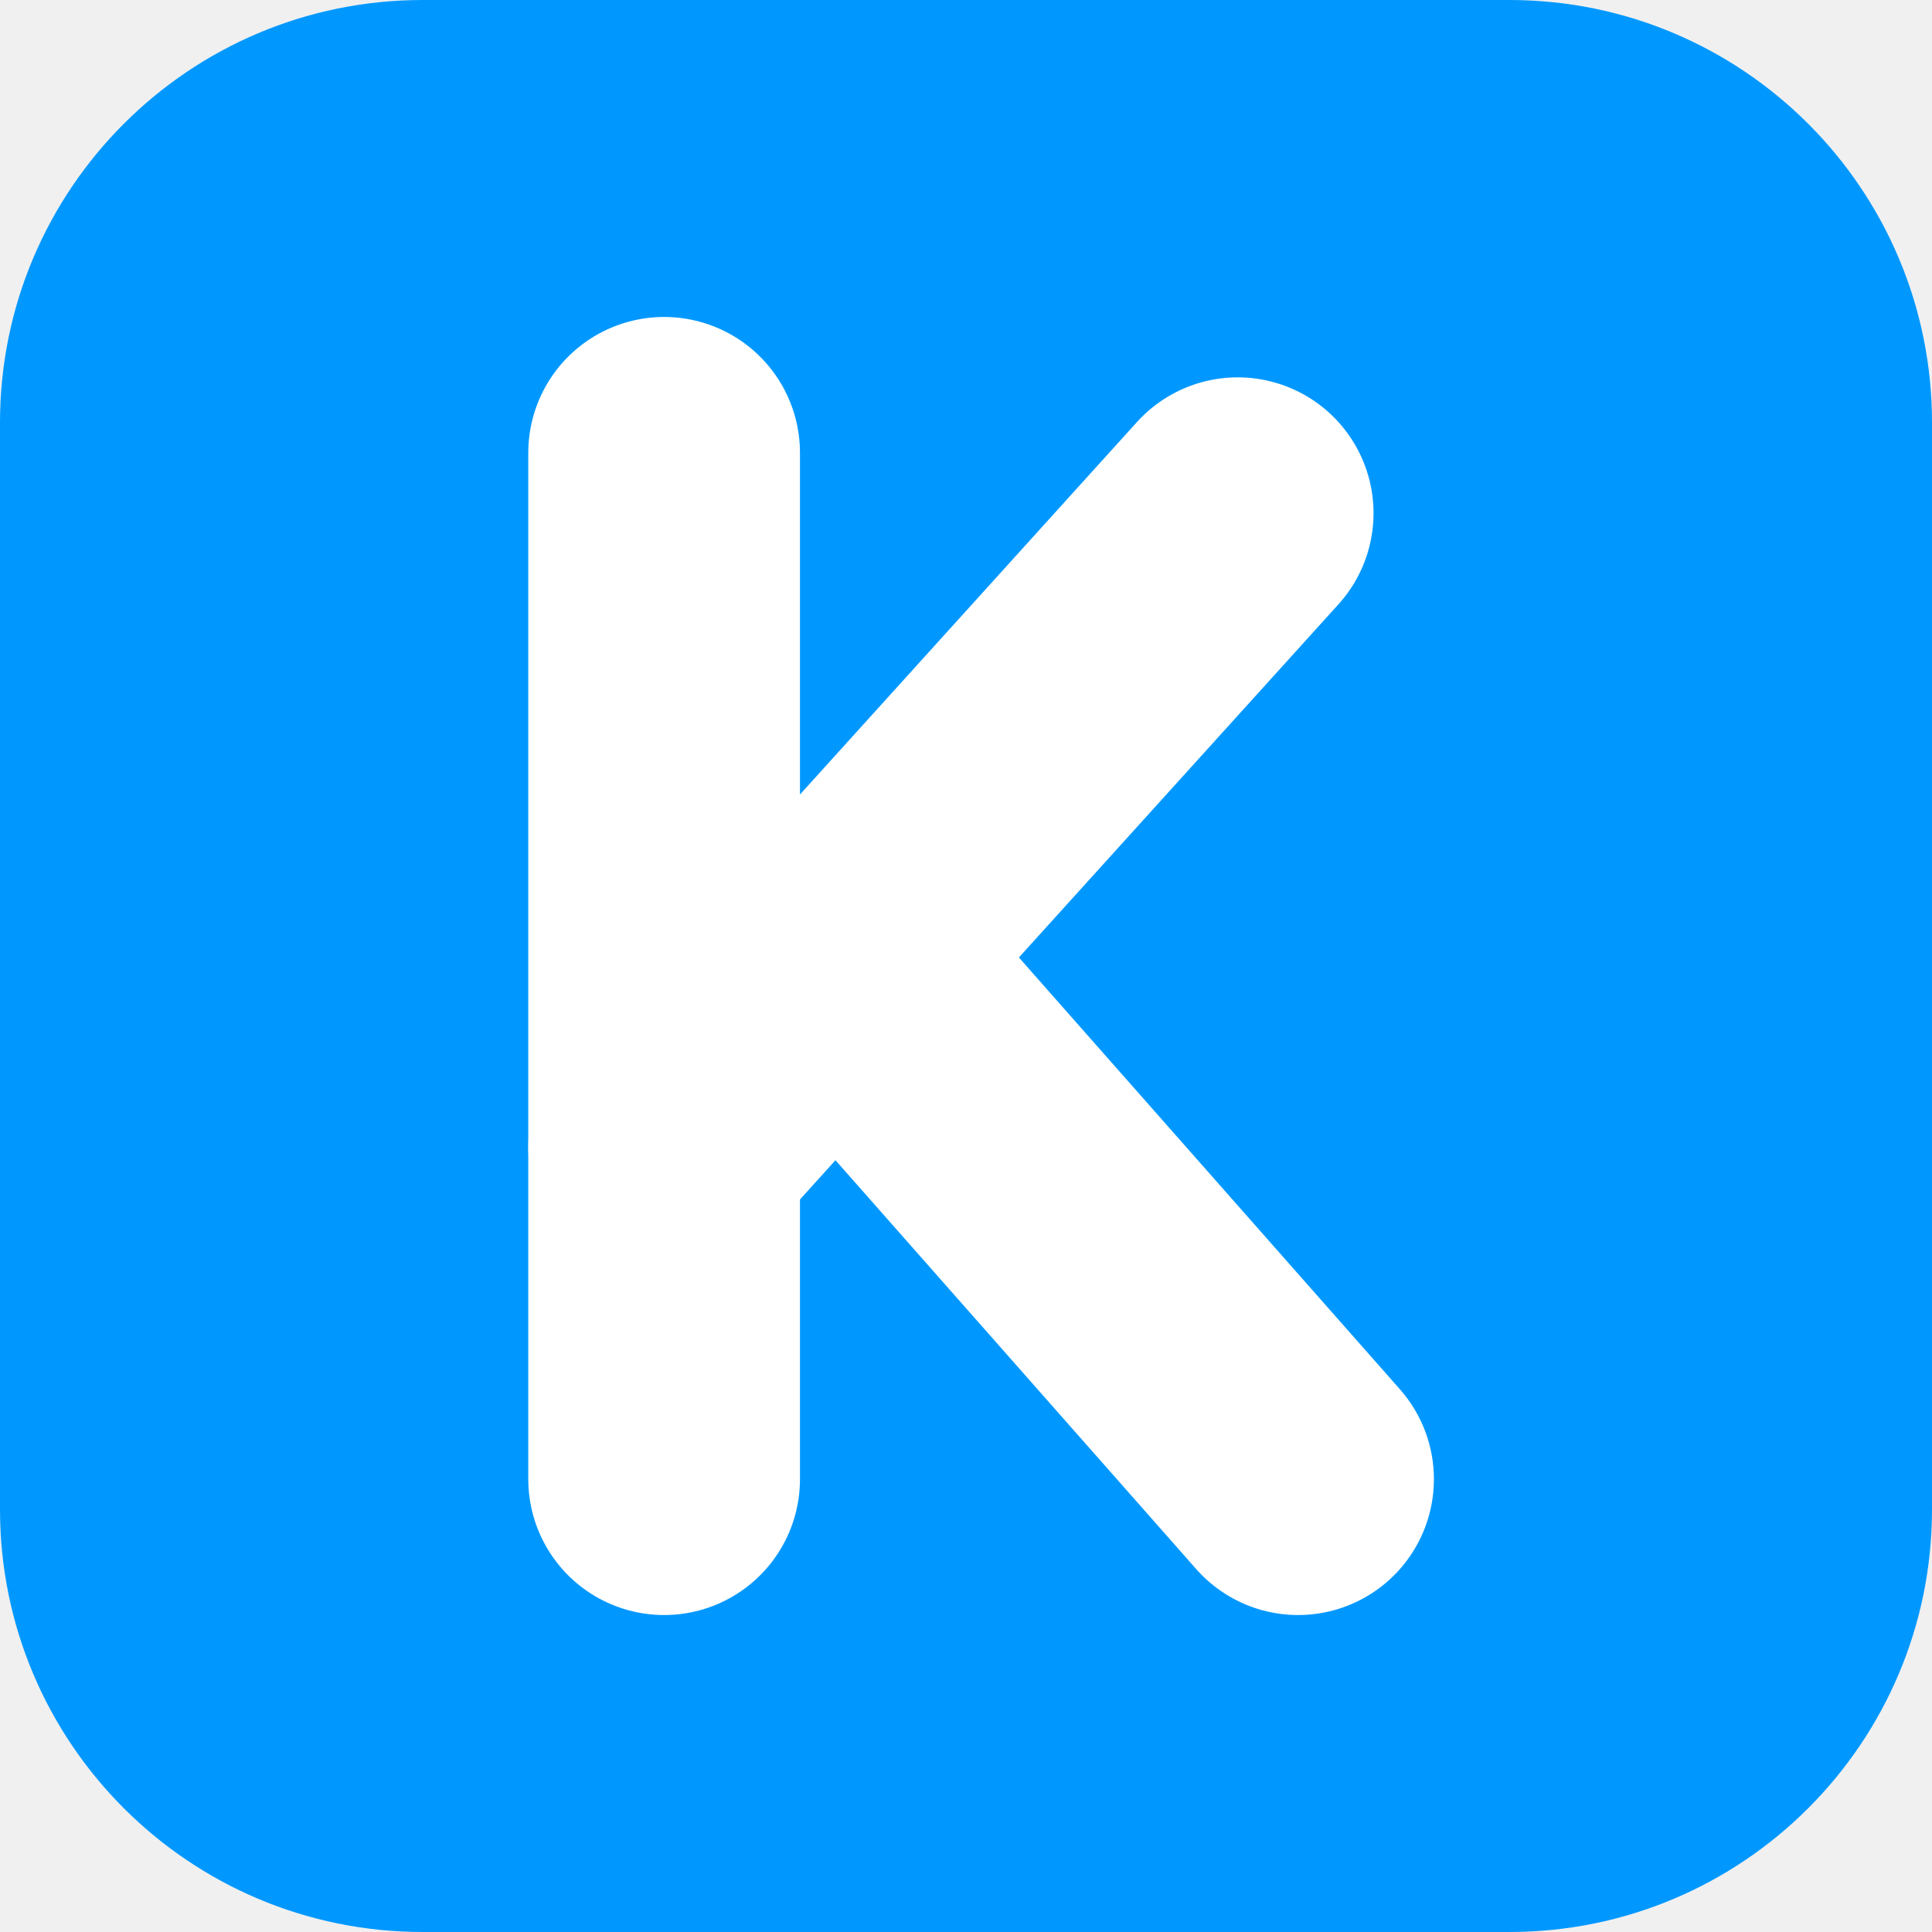
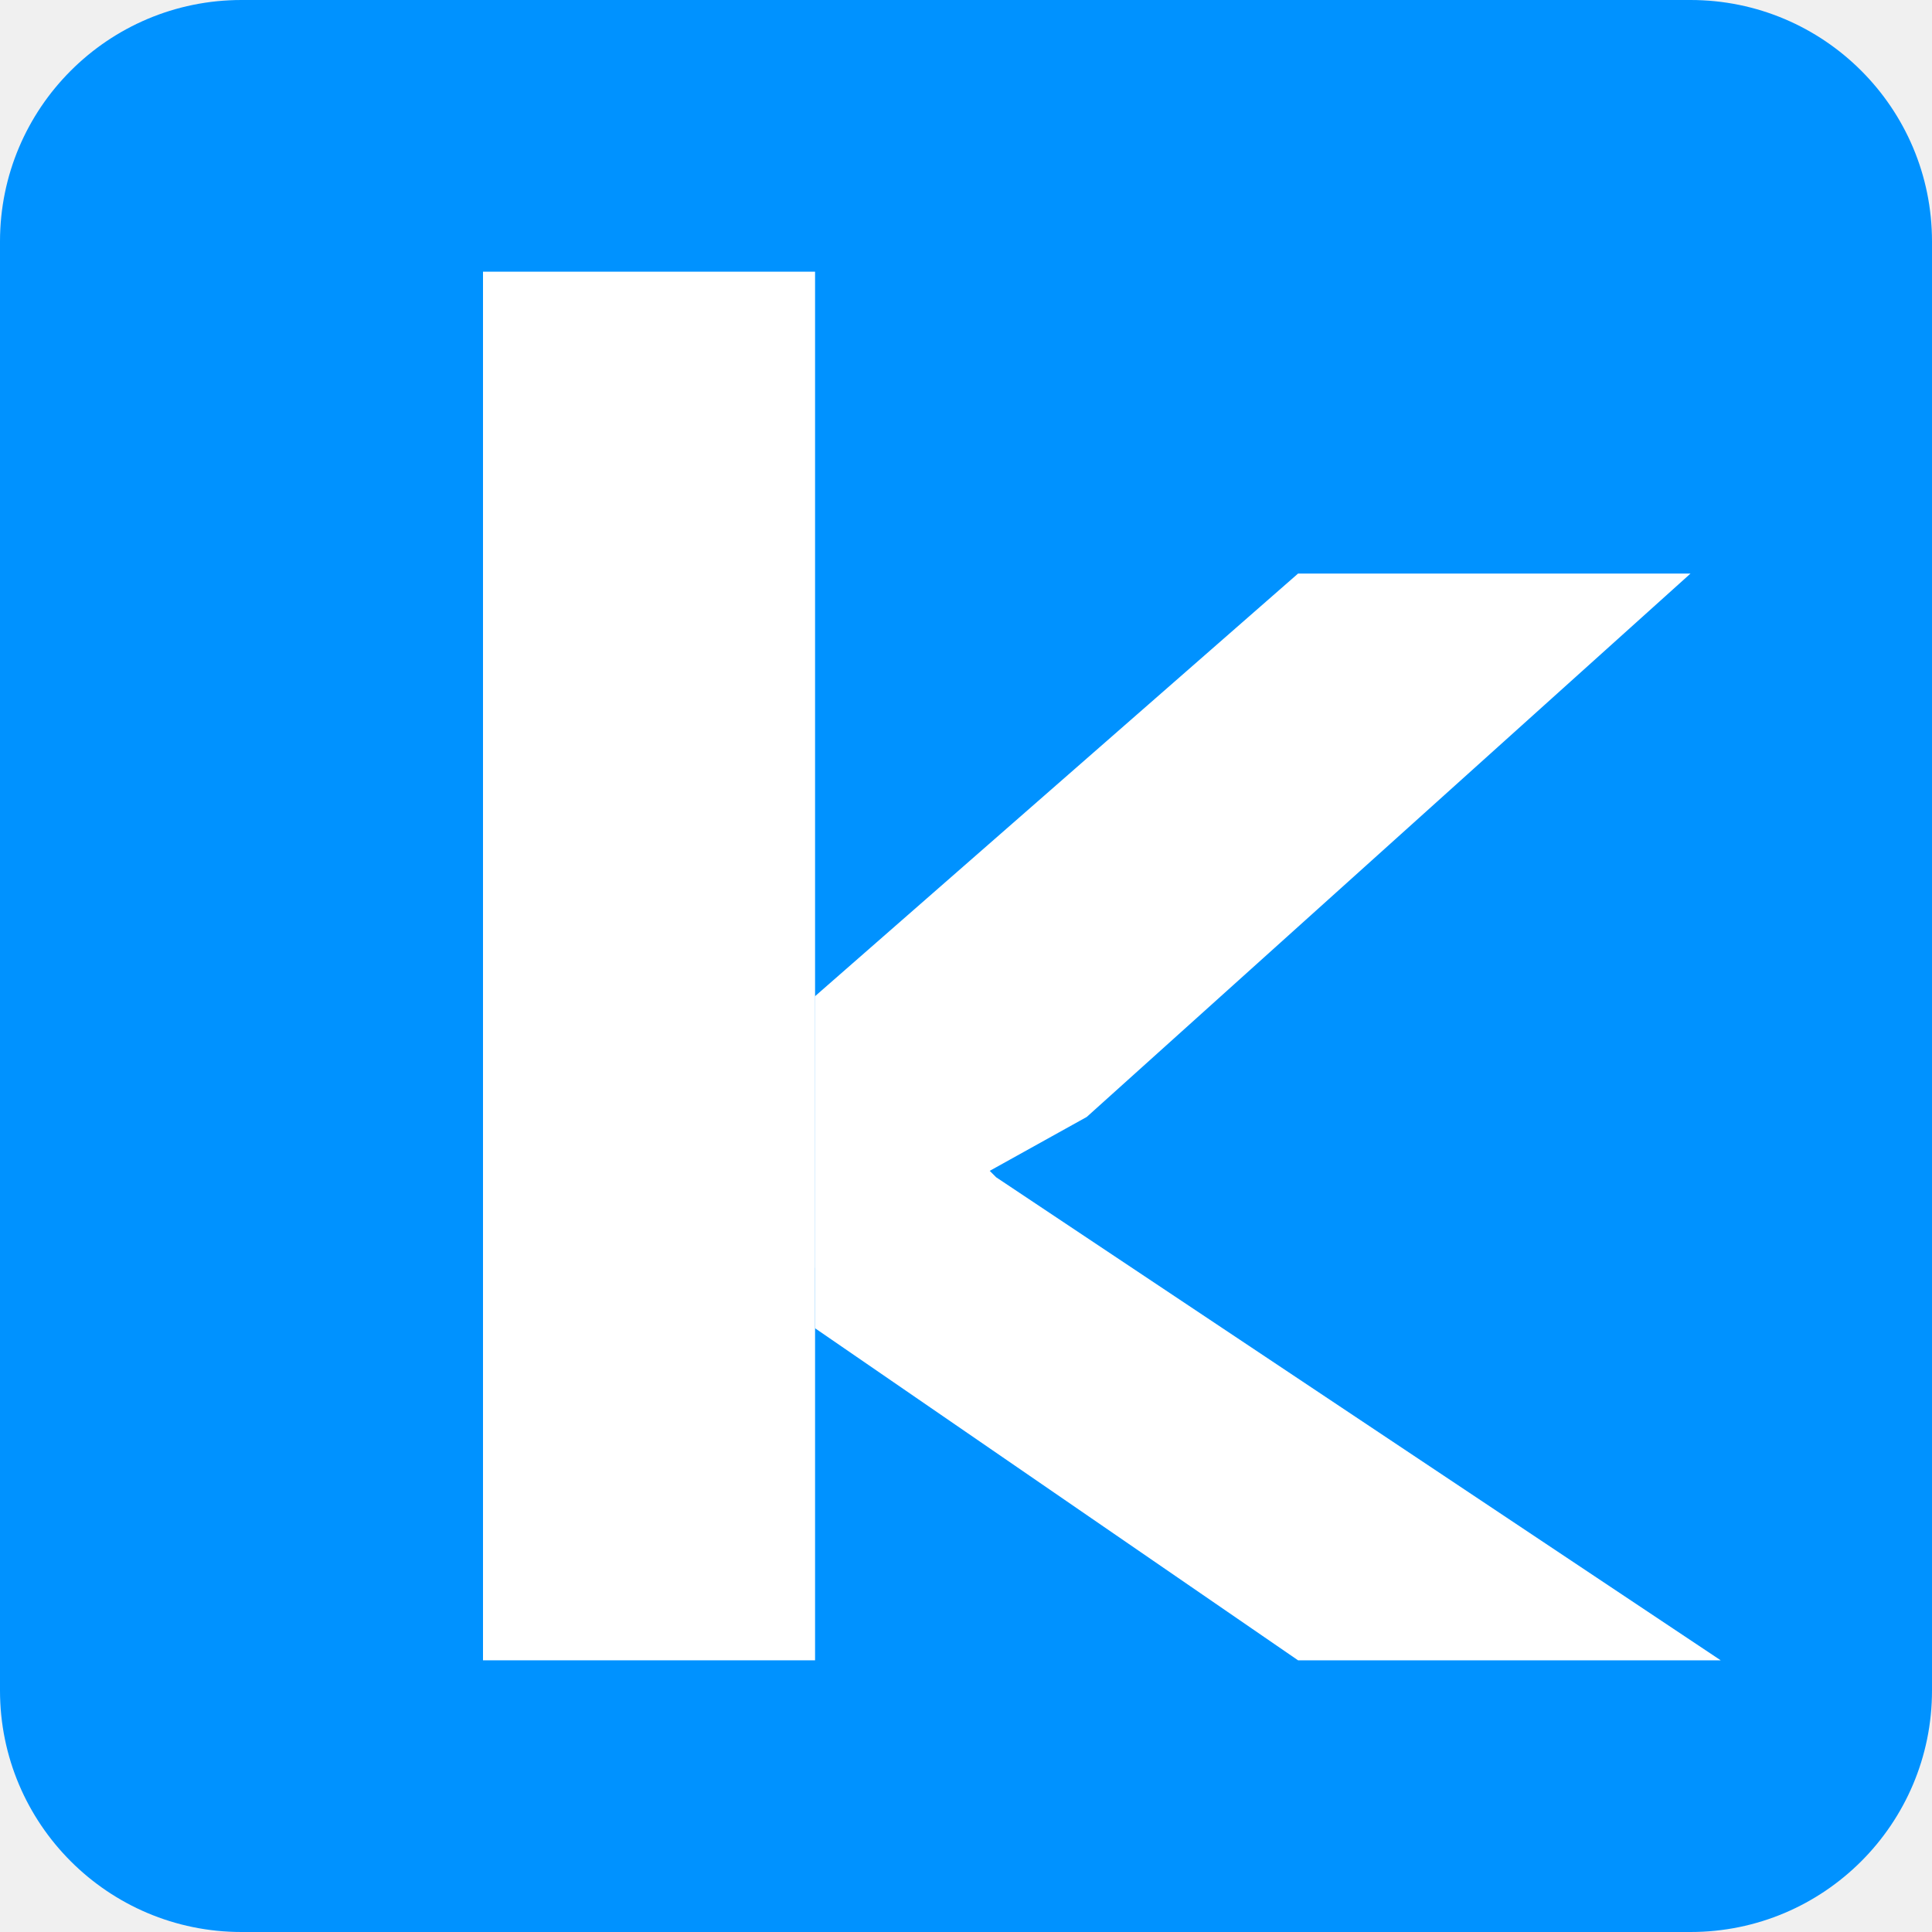
<svg xmlns="http://www.w3.org/2000/svg" viewBox="0 0 64 64">
-   <rect width="64" height="64" rx="14" fill="#0098ff" />
-   <g stroke="#ffffff" stroke-width="9" stroke-linecap="round" fill="none">
-     <line x1="22" y1="15" x2="22" y2="49" />
-     <line x1="22" y1="38" x2="41" y2="17" />
-     <line x1="28" y1="32" x2="43" y2="49" />
+   <rect width="64" height="64" rx="8" fill="#0092ff" />
+   <g fill="#ffffff">
+     <polygon points="16,9 27,9 27,55 16,55" />
+     <polygon points="27,33 43,19 56,19 36,37 27,42" />
+     <polygon points="33,39 57,55 43,55 27,44 27,33" />
  </g>
</svg>
